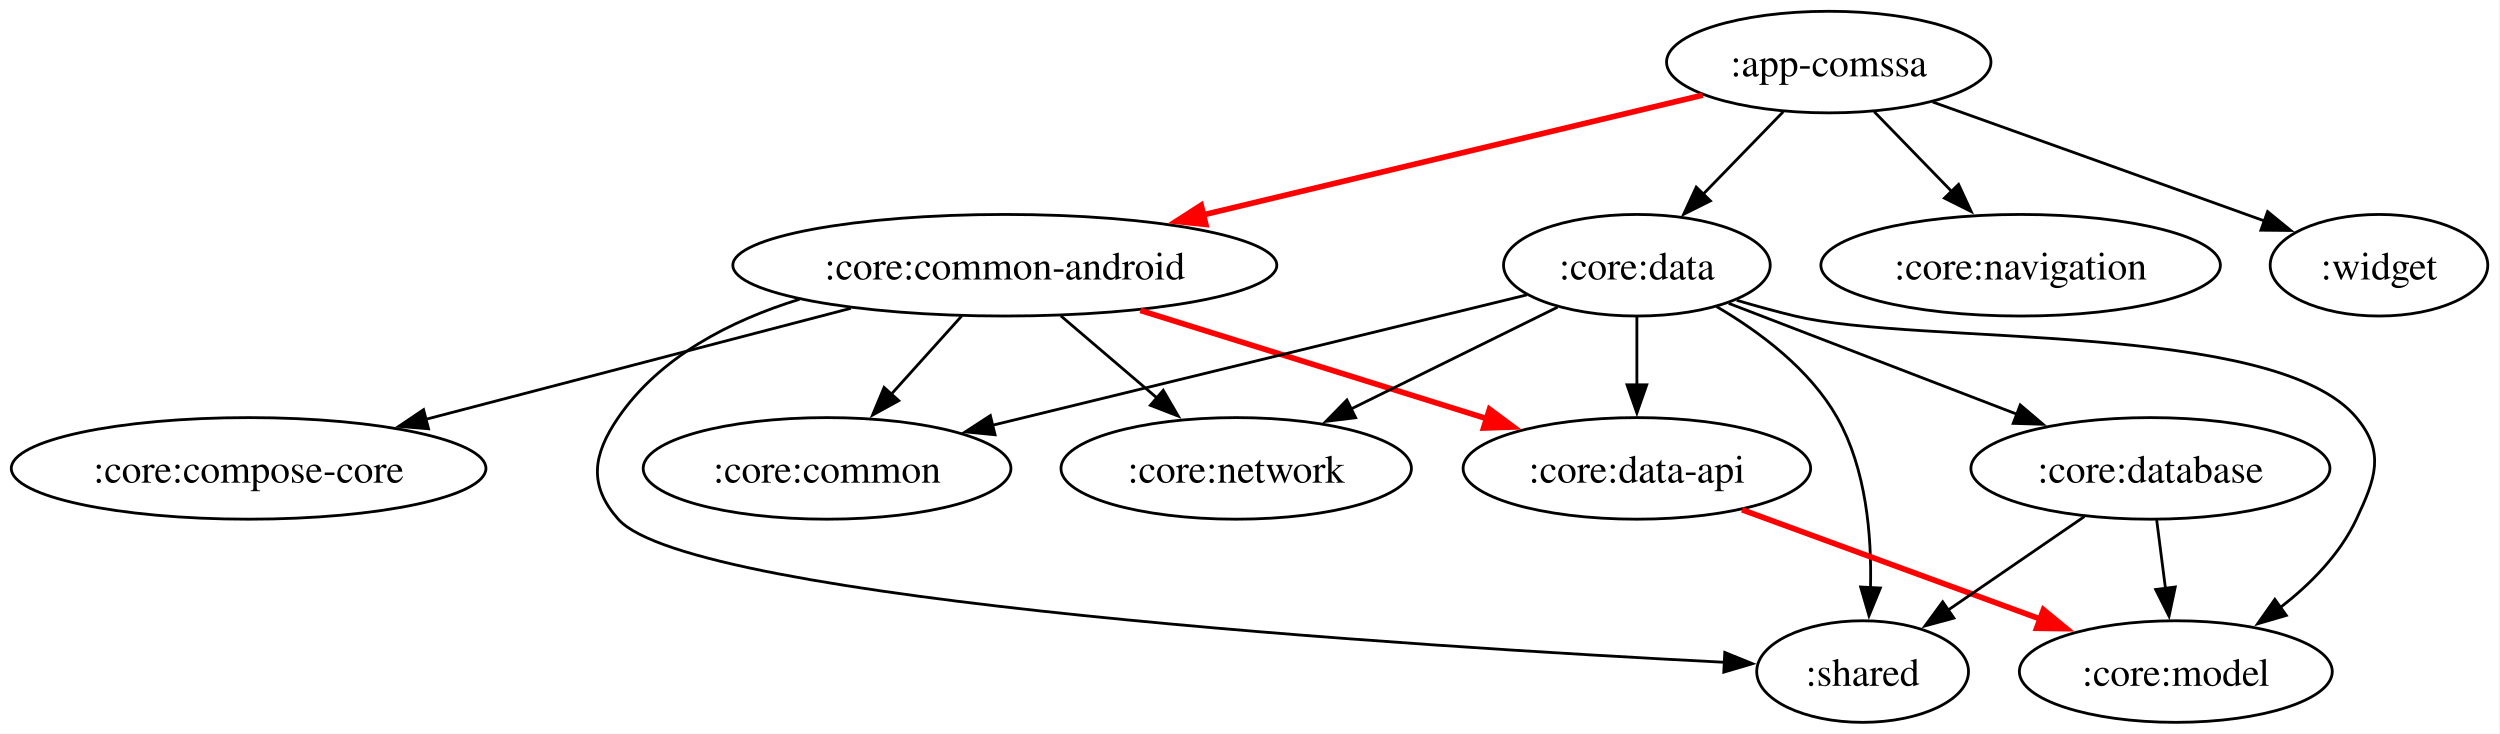
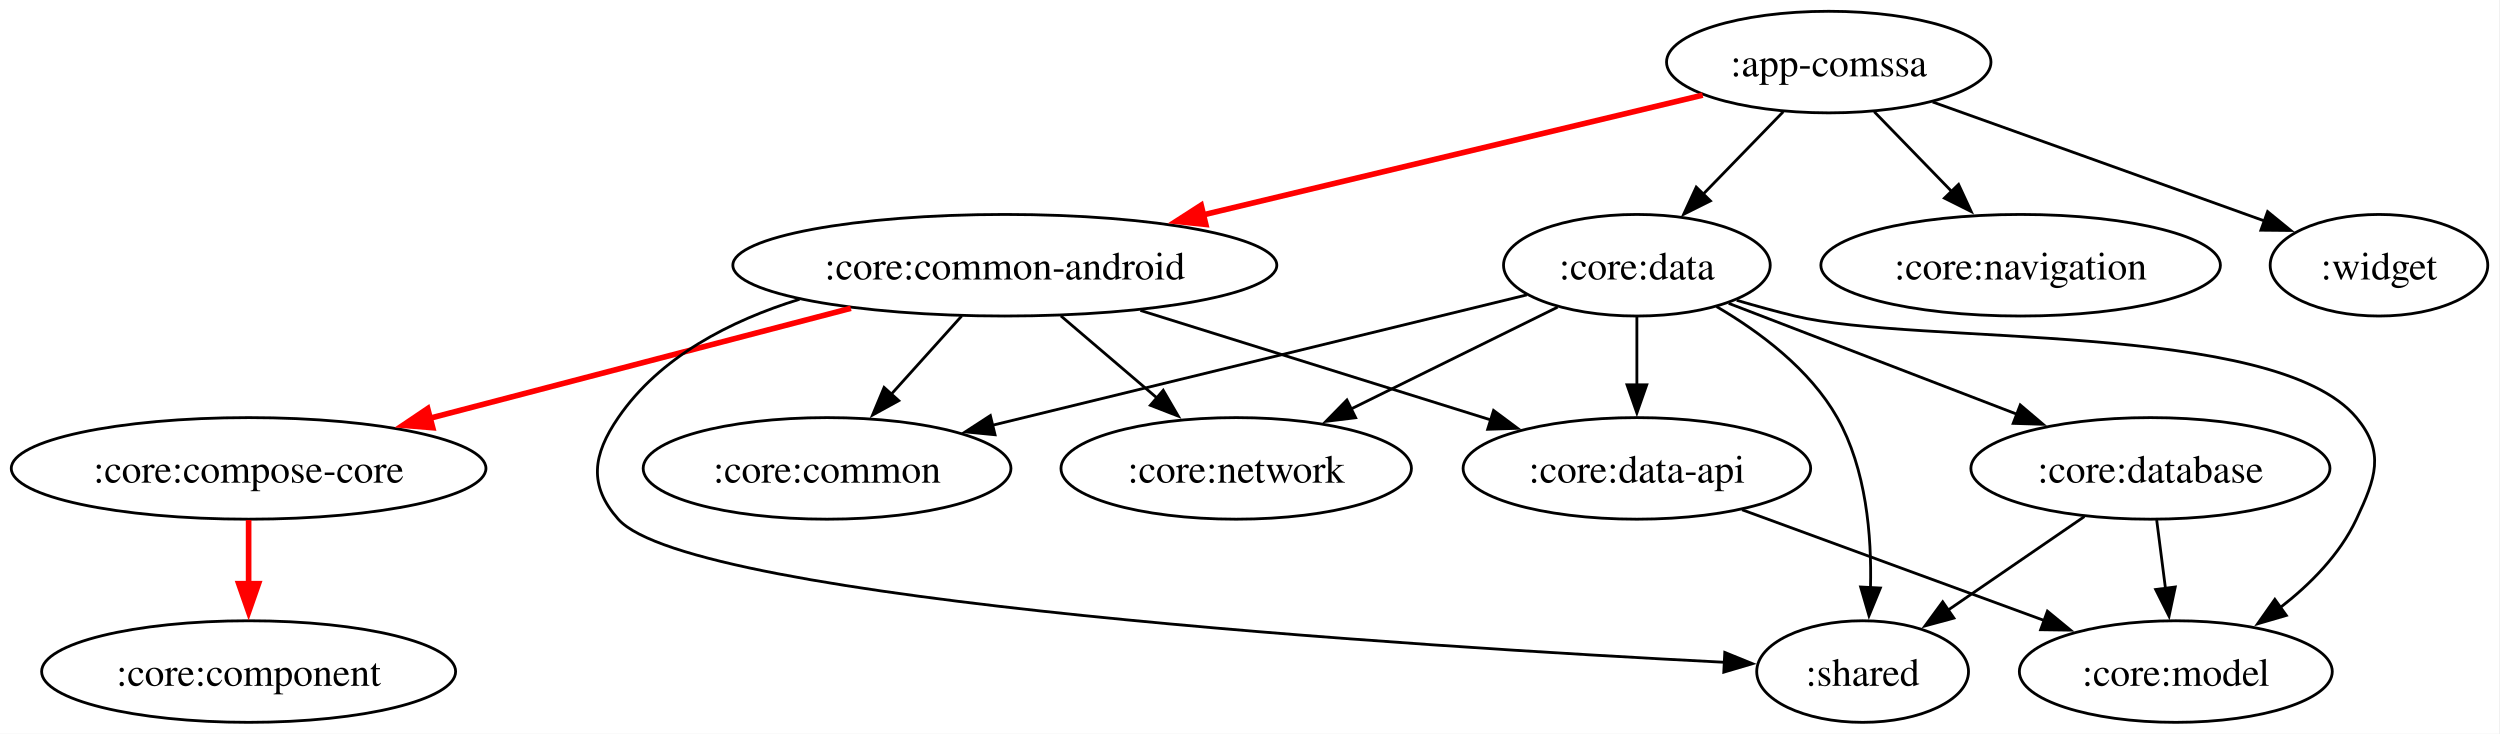
<svg xmlns="http://www.w3.org/2000/svg" width="886pt" height="260pt" viewBox="0 0 886 260">
  <g class="graph" transform="translate(4 256)">
    <path fill="#fff" d="M-4 4v-260h885.66V4z" />
    <g class="node">
      <ellipse cx="644.11" cy="-234" fill="none" stroke="#000" rx="57.49" ry="18" />
      <text xml:space="preserve" x="644.11" y="-228.95" font-family="Times,serif" font-size="14" text-anchor="middle">:app-comssa</text>
    </g>
    <g class="node">
      <ellipse cx="352.11" cy="-162" fill="none" stroke="#000" rx="96.39" ry="18" />
      <text xml:space="preserve" x="352.11" y="-156.95" font-family="Times,serif" font-size="14" text-anchor="middle">:core:common-android</text>
    </g>
    <g class="edge">
      <path fill="none" stroke="red" stroke-width="2" d="M599.44-222.29c-47.53 11.39-123.33 29.56-178.5 42.79" />
      <path fill="red" stroke="red" stroke-width="2" d="m423.33-176.47-10.54-1.08 8.91-5.73z" />
    </g>
    <g class="node">
      <ellipse cx="576.11" cy="-162" fill="none" stroke="#000" rx="47.26" ry="18" />
      <text xml:space="preserve" x="576.11" y="-156.95" font-family="Times,serif" font-size="14" text-anchor="middle">:core:data</text>
    </g>
    <g class="edge">
      <path fill="none" stroke="#000" d="M627.99-216.41c-8.5 8.75-19.1 19.66-28.49 29.33" />
      <path stroke="#000" d="m602.17-184.81-9.48 4.74 4.46-9.62z" />
    </g>
    <g class="node">
      <ellipse cx="712.11" cy="-162" fill="none" stroke="#000" rx="70.8" ry="18" />
      <text xml:space="preserve" x="712.11" y="-156.95" font-family="Times,serif" font-size="14" text-anchor="middle">:core:navigation</text>
    </g>
    <g class="edge">
      <path fill="none" stroke="#000" d="M660.22-216.41c8.18 8.42 18.29 18.83 27.41 28.21" />
      <path stroke="#000" d="m690.12-190.65 4.46 9.61-9.48-4.74z" />
    </g>
    <g class="node">
      <ellipse cx="839.11" cy="-162" fill="none" stroke="#000" rx="38.56" ry="18" />
      <text xml:space="preserve" x="839.11" y="-156.95" font-family="Times,serif" font-size="14" text-anchor="middle">:widget</text>
    </g>
    <g class="edge">
      <path fill="none" stroke="#000" d="M680.92-219.86c29.95 10.71 73.31 26.23 111.19 39.86 2.08.75 4.21 1.52 6.37 2.29" />
      <path stroke="#000" d="m799.64-181.01 8.21 6.69-10.59-.1z" />
    </g>
    <g class="node">
      <ellipse cx="289.11" cy="-90" fill="none" stroke="#000" rx="65.17" ry="18" />
      <text xml:space="preserve" x="289.11" y="-84.95" font-family="Times,serif" font-size="14" text-anchor="middle">:core:common</text>
    </g>
    <g class="edge">
      <path fill="none" stroke="#000" d="m336.86-144.05-25.03 27.8" />
      <path stroke="#000" d="m314.52-114.01-9.29 5.1 4.09-9.78z" />
    </g>
    <g class="node">
      <ellipse cx="84.11" cy="-90" fill="none" stroke="#000" rx="84.11" ry="18" />
      <text xml:space="preserve" x="84.11" y="-84.95" font-family="Times,serif" font-size="14" text-anchor="middle">:core:compose-core</text>
    </g>
    <g class="edge">
-       <path fill="none" stroke="#000" d="M297.55-146.75c-43.69 11.41-105.01 27.43-150.72 39.37" />
-       <path stroke="#000" d="m147.88-104.04-10.56-.86 8.79-5.91z" />
+       <path fill="none" stroke="red" stroke-width="2" d="M297.55-146.75c-43.69 11.41-105.01 27.43-150.72 39.37" />
+       <path fill="red" stroke="red" stroke-width="2" d="m149.35-104.42-10.56-.86 8.79-5.92z" />
    </g>
    <g class="node">
      <ellipse cx="656.11" cy="-18" fill="none" stroke="#000" rx="37.53" ry="18" />
      <text xml:space="preserve" x="656.11" y="-12.95" font-family="Times,serif" font-size="14" text-anchor="middle">:shared</text>
    </g>
    <g class="edge">
      <path fill="none" stroke="#000" d="M279.35-149.94c-24.56 7.59-49.47 20.38-64.24 41.94-9.05 13.2-10.62 24.03 0 36 25.7 28.98 282.73 45.12 392.12 50.72" />
      <path stroke="#000" d="m607.26-24.78 9.81 3.99-10.16 3z" />
    </g>
    <g class="node">
      <ellipse cx="576.11" cy="-90" fill="none" stroke="#000" rx="61.59" ry="18" />
      <text xml:space="preserve" x="576.11" y="-84.95" font-family="Times,serif" font-size="14" text-anchor="middle">:core:data-api</text>
    </g>
    <g class="edge">
-       <path fill="none" stroke="red" stroke-width="2" d="M400.16-145.98c36.62 11.44 86.96 27.17 124.42 38.88" />
-       <path fill="red" stroke="red" stroke-width="2" d="m523.88-110.99 8.5 6.32-10.59.36z" />
+       <path fill="none" stroke="#000" d="M400.16-145.98c36.62 11.44 86.96 27.17 124.42 38.88" />
+       <path stroke="#000" d="m525.32-110.54 8.5 6.33-10.59.35z" />
    </g>
    <g class="node">
      <ellipse cx="434.11" cy="-90" fill="none" stroke="#000" rx="62.1" ry="18" />
      <text xml:space="preserve" x="434.11" y="-84.95" font-family="Times,serif" font-size="14" text-anchor="middle">:core:network</text>
    </g>
    <g class="edge">
      <path fill="none" stroke="#000" d="M371.96-144.05c10.24 8.74 22.92 19.56 34.15 29.15" />
      <path stroke="#000" d="m408.24-117.68 5.33 9.15-9.88-3.83z" />
    </g>
    <g class="edge">
      <path fill="none" stroke="#000" d="M537.1-151.49c-48.85 11.92-132.99 32.44-189.55 46.24" />
      <path stroke="#000" d="m348.64-101.92-10.55-1.03 8.89-5.77z" />
    </g>
    <g class="edge">
      <path fill="none" stroke="#000" d="M604.33-147.35c15.33 8.97 33.08 22.22 42.78 39.35 10.3 18.21 12.26 41.89 11.79 60.25" />
      <path stroke="#000" d="m662.4-47.6-4.03 9.8-2.96-10.17z" />
    </g>
    <g class="edge">
      <path fill="none" stroke="#000" d="M576.11-143.7v24.16" />
      <path stroke="#000" d="m579.61-119.62-3.5 10-3.5-10z" />
    </g>
    <g class="edge">
      <path fill="none" stroke="#000" d="M548.05-147.17c-20.98 10.34-49.97 24.64-73.47 36.22" />
      <path stroke="#000" d="m476.44-107.96-10.52 1.28 7.42-7.56z" />
    </g>
    <g class="node">
      <ellipse cx="767.11" cy="-18" fill="none" stroke="#000" rx="55.45" ry="18" />
      <text xml:space="preserve" x="767.11" y="-12.95" font-family="Times,serif" font-size="14" text-anchor="middle">:core:model</text>
    </g>
    <g class="edge">
      <path fill="none" stroke="#000" d="M611.49-149.58c6.8 2 13.9 3.96 20.62 5.58 43.68 10.54 170.19 1.51 199 36 10.25 12.28 6.81 21.52 0 36-5.9 12.55-16.39 23.14-27.19 31.48" />
      <path stroke="#000" d="m806.27-37.9-10.17 2.97 6.1-8.66z" />
    </g>
    <g class="node">
      <ellipse cx="758.11" cy="-90" fill="none" stroke="#000" rx="63.63" ry="18" />
      <text xml:space="preserve" x="758.11" y="-84.95" font-family="Times,serif" font-size="14" text-anchor="middle">:core:database</text>
    </g>
    <g class="edge">
      <path fill="none" stroke="#000" d="M608.65-148.49c28.47 10.96 70.19 27 102.33 39.36" />
      <path stroke="#000" d="m711.98-112.49 8.08 6.86-10.59-.33z" />
    </g>
+     <g class="node">
+       <ellipse cx="84.11" cy="-18" fill="none" stroke="#000" rx="73.36" ry="18" />
+       <text xml:space="preserve" x="84.11" y="-12.95" font-family="Times,serif" font-size="14" text-anchor="middle">:core:component</text>
+     </g>
    <g class="edge">
-       <path fill="none" stroke="red" stroke-width="2" d="M613.39-75.34c30.62 11.23 74.17 27.19 107.1 39.25" />
-       <path fill="red" stroke="red" stroke-width="2" d="m720.19-39.92 8.18 6.72-10.59-.15z" />
+       <path fill="none" stroke="red" stroke-width="2" d="M84.11-71.7v24.16" />
+       <path fill="red" stroke="red" stroke-width="2" d="m87.61-49.13-3.5 10-3.5-10z" />
+     </g>
+     <g class="edge">
+       <path fill="none" stroke="#000" d="M613.39-75.34c30.62 11.23 74.17 27.19 107.1 39.25" />
+       <path stroke="#000" d="m721.61-39.4 8.18 6.72-10.59-.15z" />
    </g>
    <g class="edge">
      <path fill="none" stroke="#000" d="M734.71-72.94c-14.42 9.89-33.05 22.68-48.55 33.32" />
      <path stroke="#000" d="m688.45-36.95-10.23 2.77 6.27-8.54z" />
    </g>
    <g class="edge">
      <path fill="none" stroke="#000" d="M760.33-71.7c.95 7.38 2.08 16.18 3.14 24.45" />
      <path stroke="#000" d="m766.91-47.97-2.2 10.36-4.74-9.47z" />
    </g>
  </g>
</svg>
